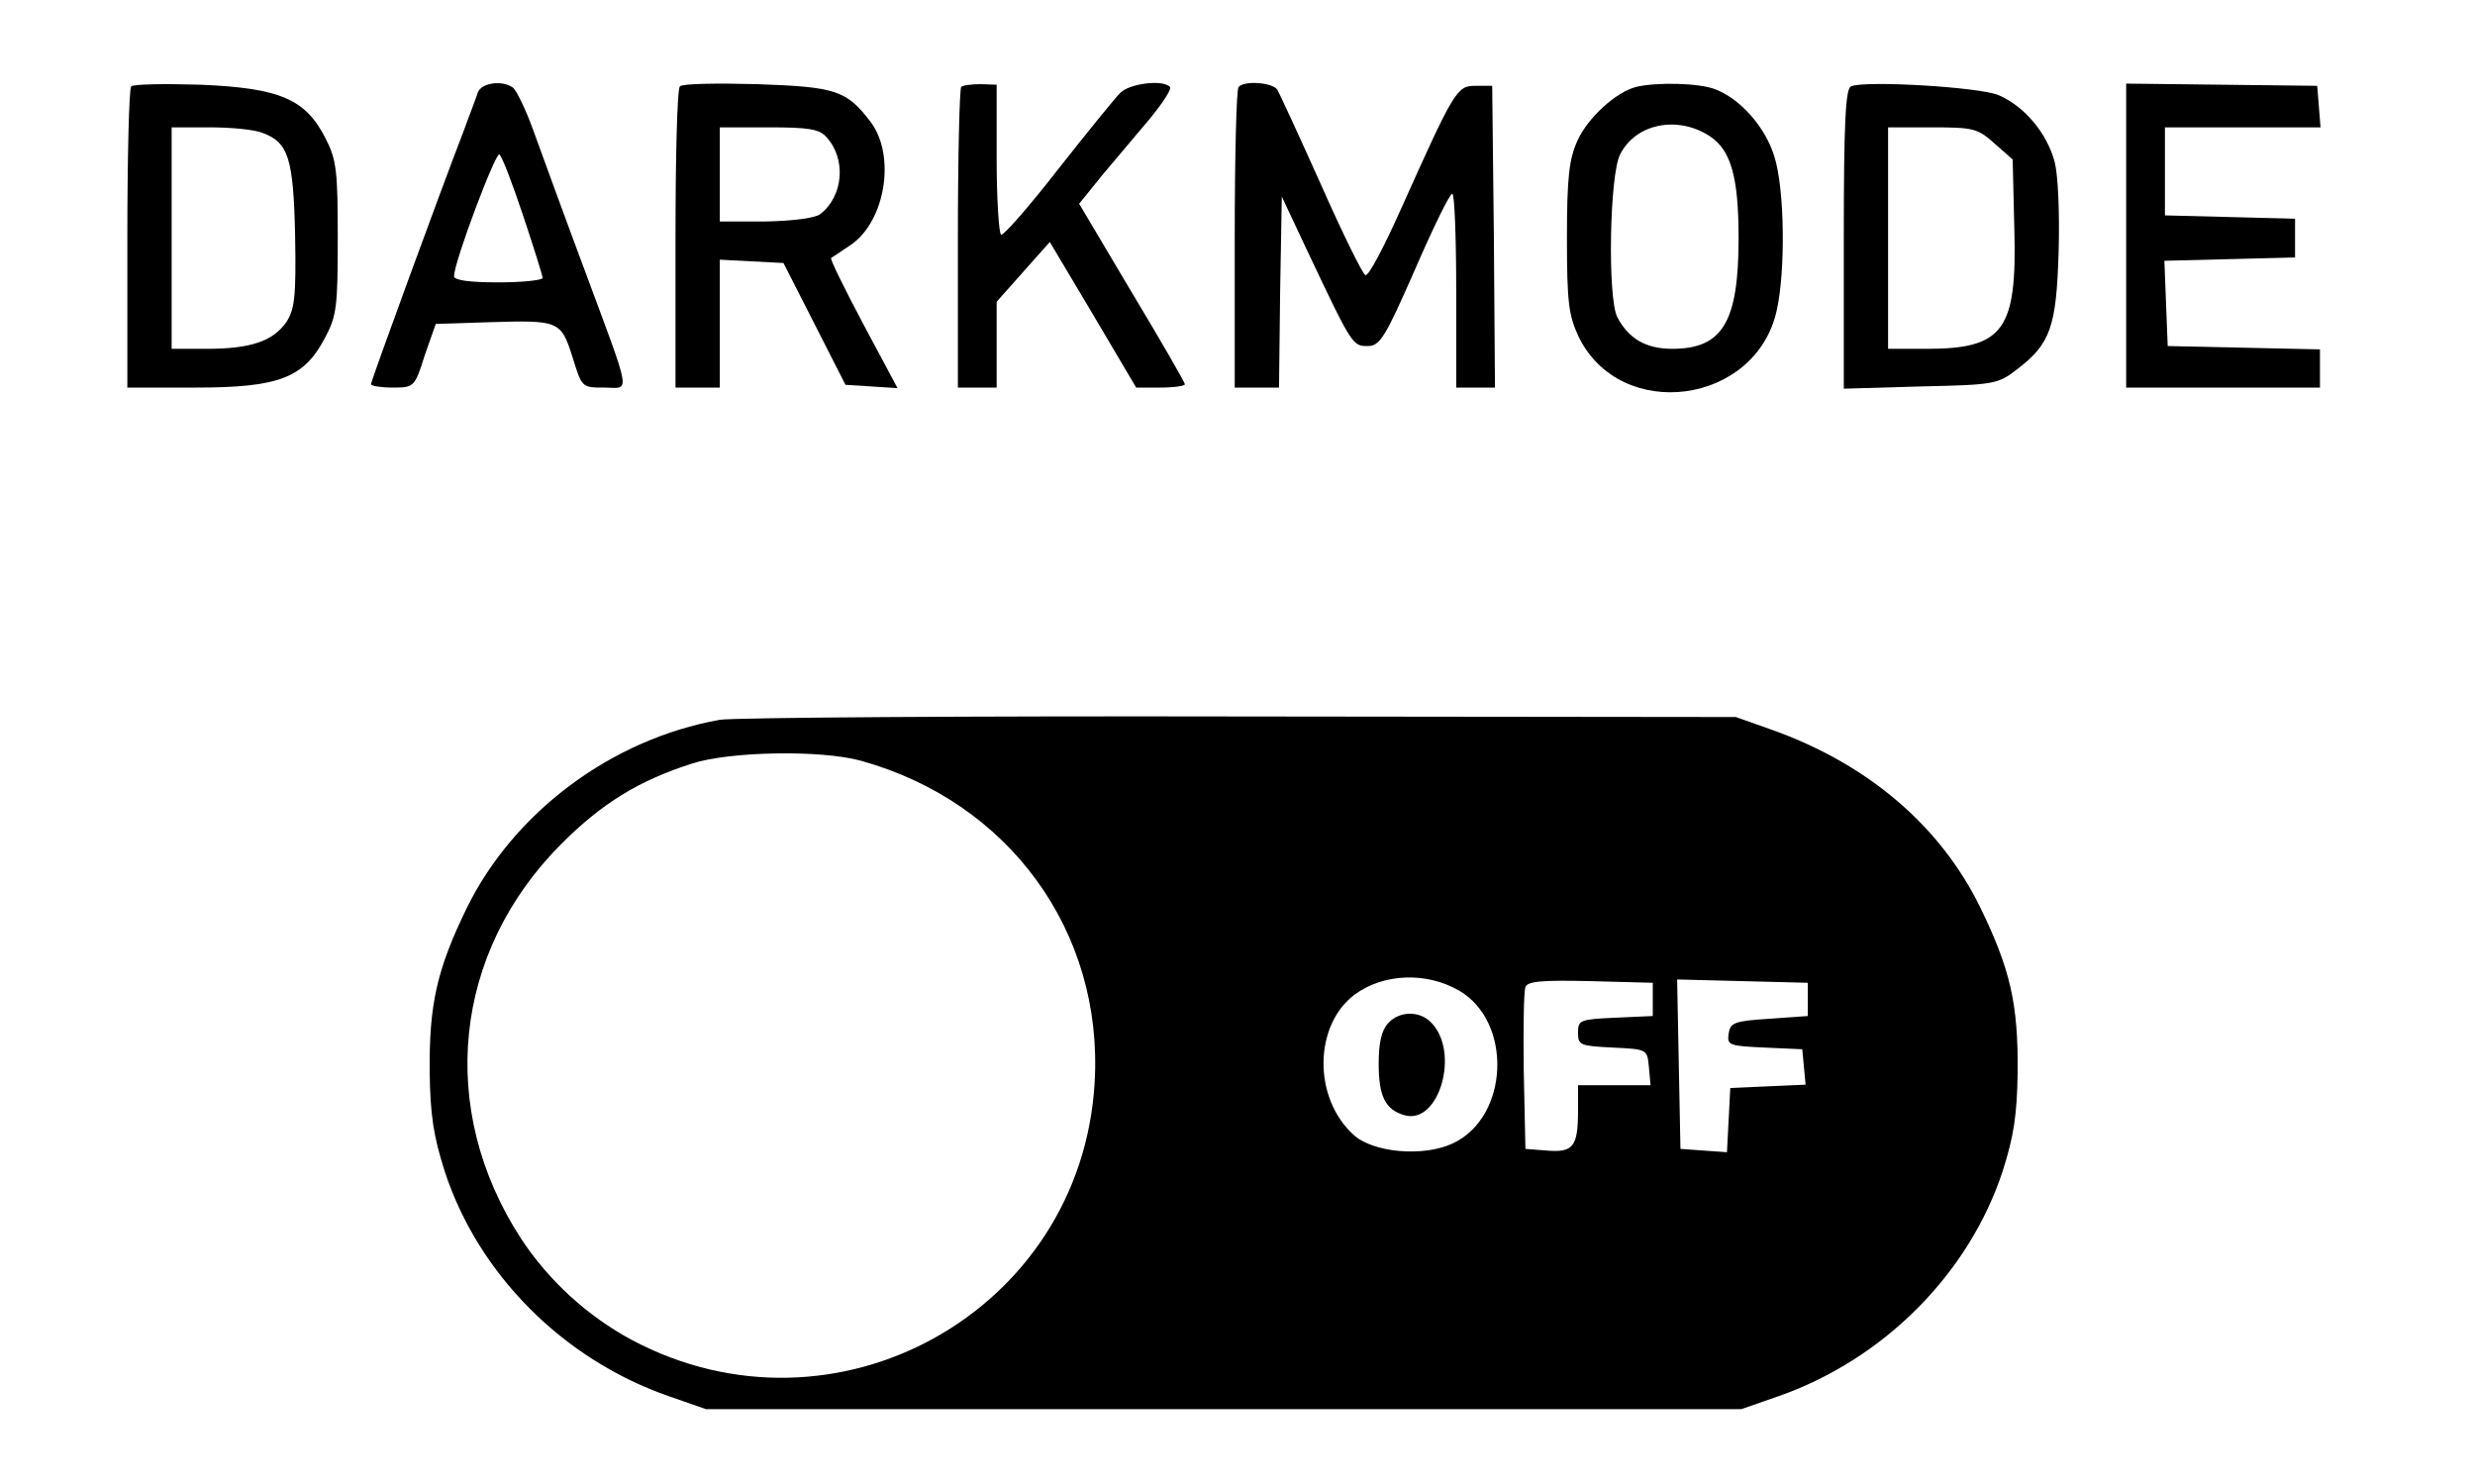
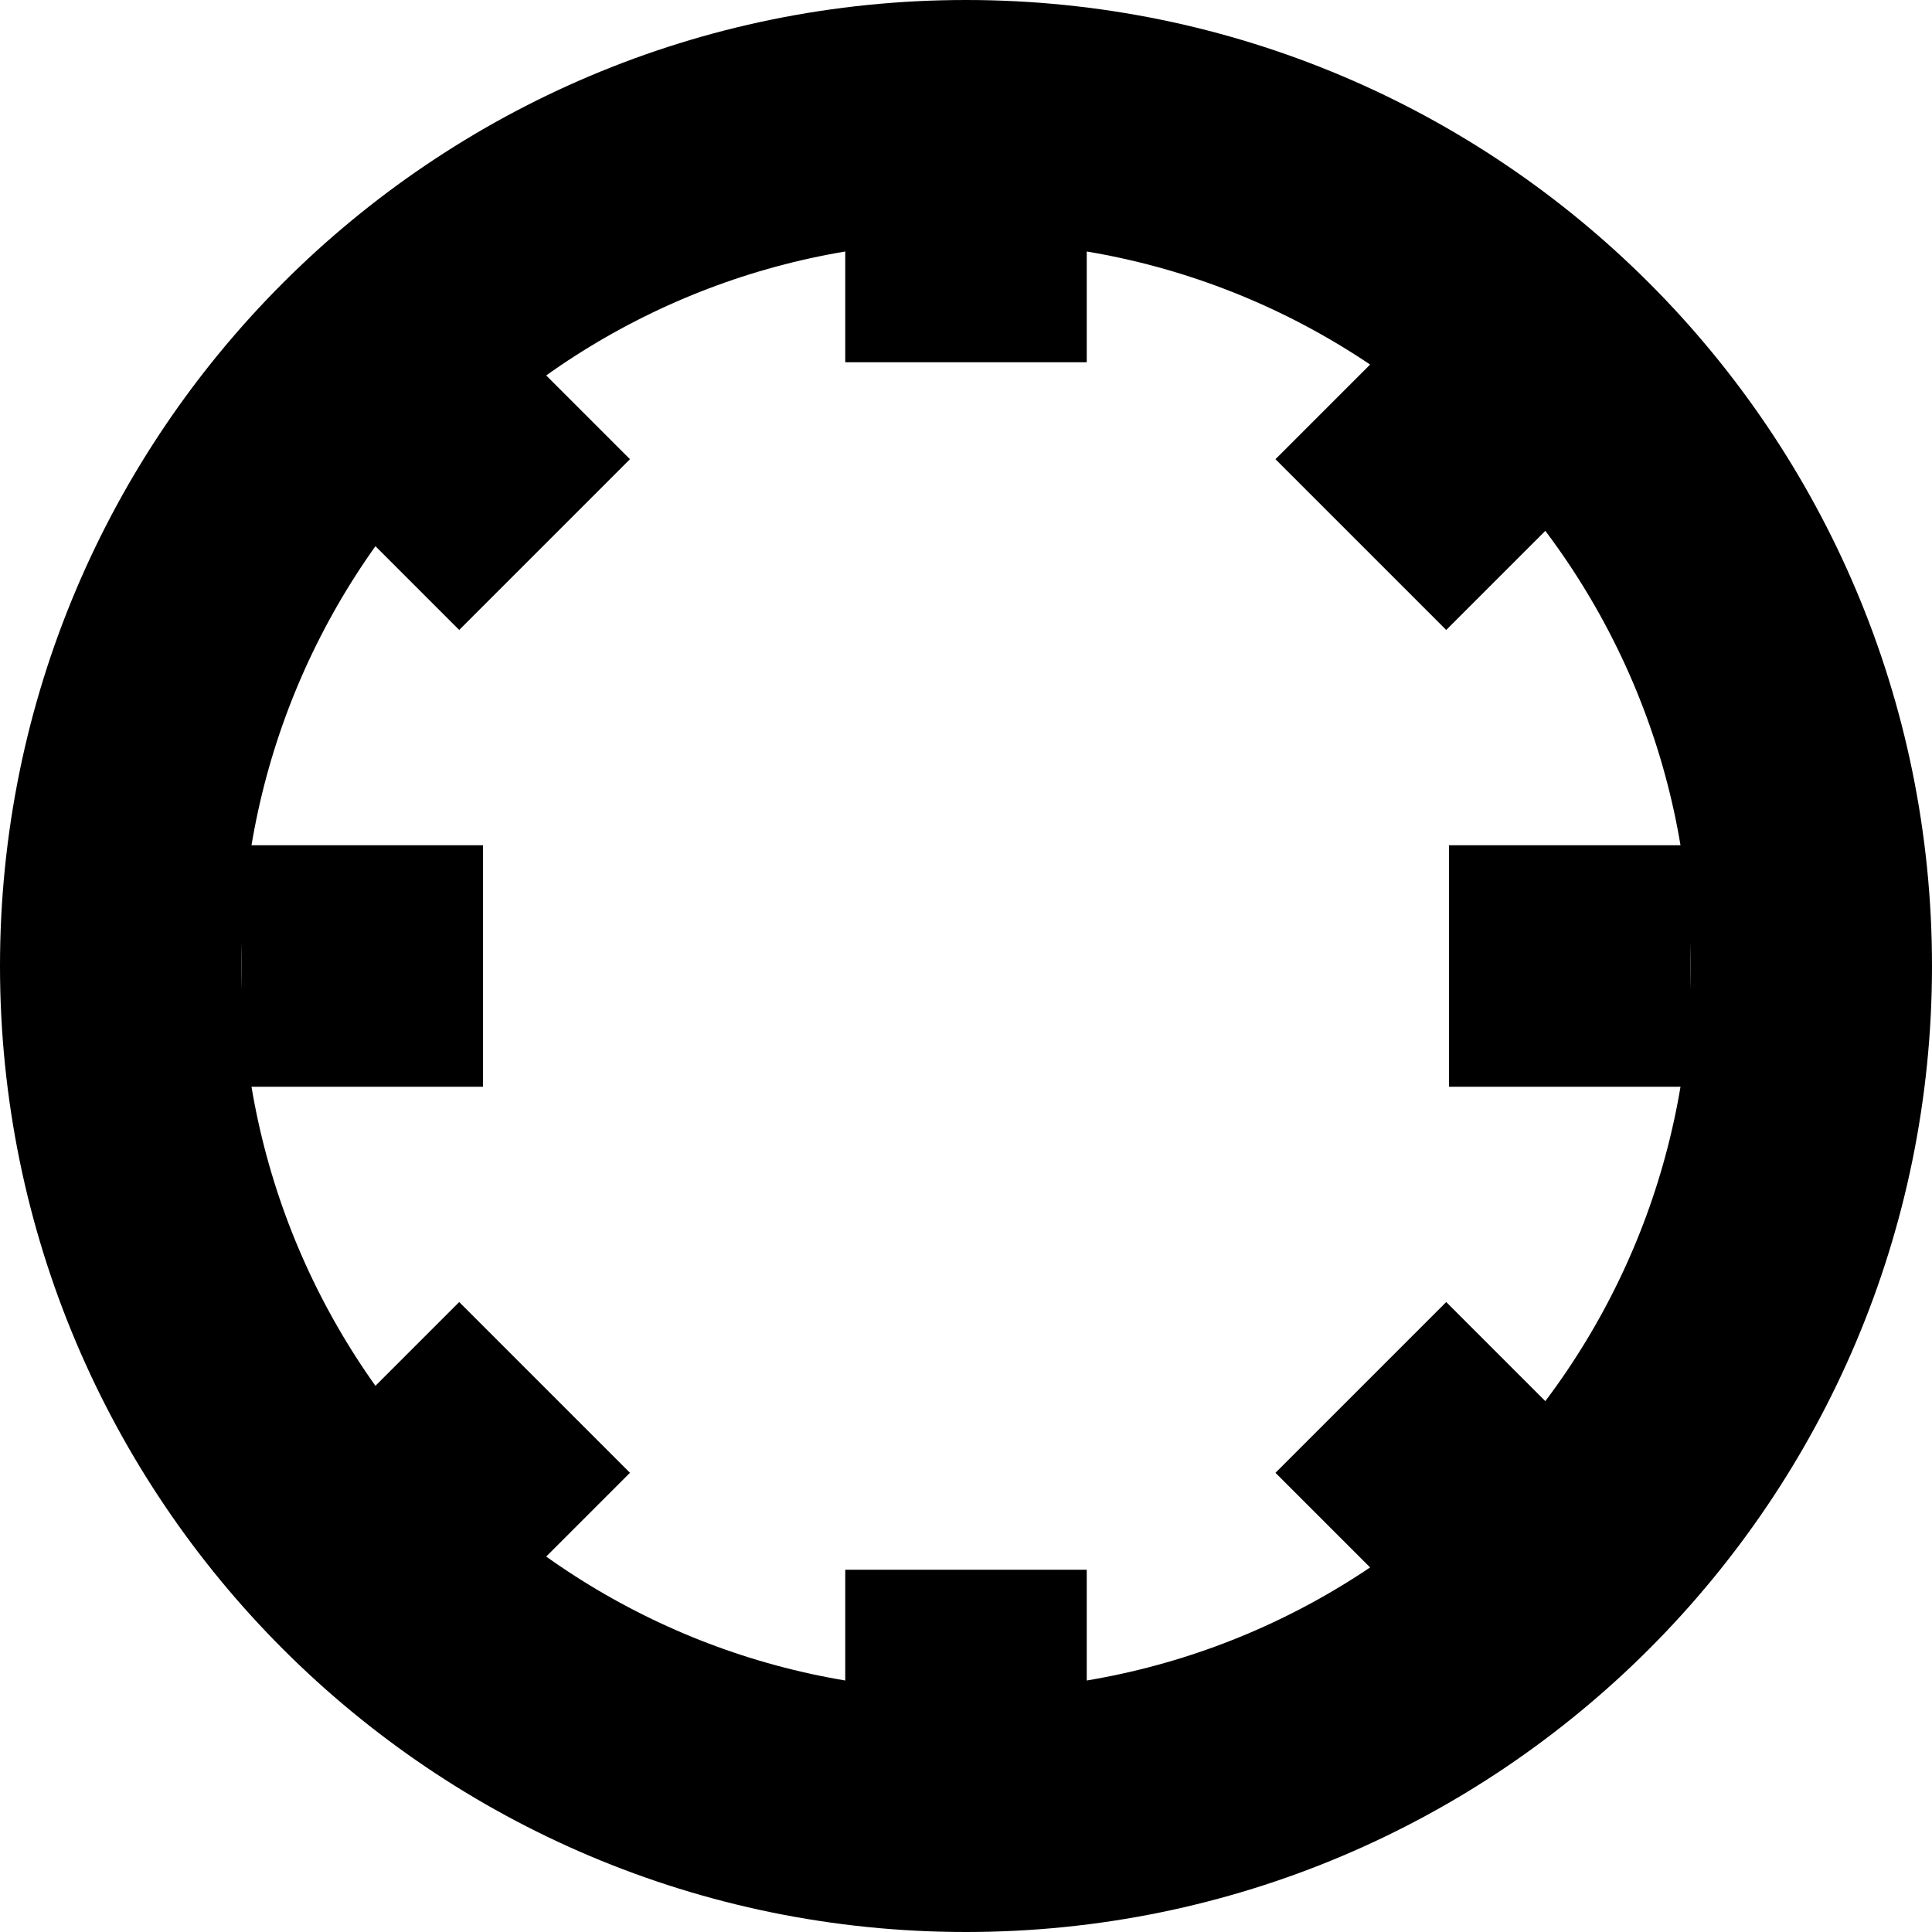
- <svg xmlns="http://www.w3.org/2000/svg" version="1.0" width="447pt" height="268pt" viewBox="0 0 447 268" preserveAspectRatio="xMidYMid meet">
-   <g transform="translate(0,268) scale(0.1,-0.1)" fill="#000000" stroke="none">
-     <path d="M237 2524 c-4 -4 -7 -128 -7 -276 l0 -268 123 0 c150 0 196 17 234 90 21 39 23 56 23 179 0 122 -2 142 -22 181 -36 71 -82 91 -226 97 -65 2 -121 1 -125 -3z m237 -84 c47 -17 56 -46 59 -186 2 -111 -1 -133 -16 -156 -24 -34 -64 -48 -143 -48 l-64 0 0 200 0 200 69 0 c38 0 81 -4 95 -10z" />
-     <path d="M863 2513 c-3 -10 -15 -40 -25 -68 -41 -106 -168 -453 -168 -459 0 -3 18 -6 39 -6 39 0 40 1 58 58 l20 57 94 3 c129 4 132 3 153 -63 17 -55 17 -55 57 -55 48 0 52 -23 -38 220 -36 96 -76 207 -90 245 -14 39 -31 73 -37 77 -20 14 -57 8 -63 -9z m82 -223 c19 -57 35 -108 35 -112 0 -4 -36 -8 -80 -8 -53 0 -80 4 -80 11 0 26 76 227 82 220 5 -4 24 -54 43 -111z" />
-     <path d="M1228 2524 c-5 -4 -8 -128 -8 -276 l0 -268 40 0 40 0 0 115 0 116 57 -3 58 -3 56 -110 56 -110 47 -3 47 -3 -62 116 c-34 64 -60 117 -58 119 2 1 18 12 36 24 62 43 81 160 36 221 -44 58 -63 64 -205 69 -73 2 -136 1 -140 -4z m265 -92 c36 -40 30 -107 -12 -139 -10 -7 -49 -12 -98 -13 l-83 0 0 85 0 85 88 0 c73 0 92 -3 105 -18z" />
-     <path d="M1736 2523 c-3 -4 -6 -127 -6 -275 l0 -268 35 0 35 0 0 78 0 77 48 54 48 54 78 -131 78 -132 44 0 c24 0 44 3 44 6 0 3 -43 78 -96 166 l-95 160 42 52 c24 28 62 74 86 102 23 28 40 54 36 57 -13 14 -74 6 -90 -11 -10 -10 -61 -73 -113 -139 -52 -67 -98 -119 -102 -117 -4 3 -8 65 -8 138 l0 133 -29 1 c-16 0 -32 -2 -35 -5z" />
-     <path d="M2237 2523 c-4 -3 -7 -127 -7 -275 l0 -268 40 0 40 0 2 173 3 172 47 -100 c80 -169 81 -170 108 -170 22 0 31 14 85 137 33 76 63 138 68 138 4 0 7 -79 7 -175 l0 -175 35 0 35 0 -2 273 -3 272 -30 0 c-34 0 -38 -7 -135 -223 -30 -67 -58 -121 -64 -119 -5 2 -41 75 -80 163 -39 87 -75 165 -79 172 -9 13 -59 17 -70 5z" />
-     <path d="M2955 2523 c-36 -9 -87 -55 -106 -97 -15 -33 -19 -66 -19 -175 0 -117 3 -140 21 -179 76 -156 321 -123 358 48 16 72 14 218 -4 276 -16 54 -62 106 -108 123 -28 11 -105 13 -142 4z m133 -89 c38 -25 52 -73 52 -184 0 -152 -29 -200 -120 -200 -48 0 -79 19 -99 57 -18 35 -14 258 5 294 28 56 104 71 162 33z" />
-     <path d="M3343 2524 c-10 -4 -13 -69 -13 -276 l0 -270 138 4 c134 3 140 4 175 31 60 46 71 76 75 212 2 71 -1 138 -7 162 -14 53 -55 101 -101 121 -35 15 -243 27 -267 16z m259 -103 l33 -29 3 -125 c5 -183 -19 -217 -158 -217 l-70 0 0 200 0 200 80 0 c74 0 82 -2 112 -29z" />
-     <path d="M3840 2255 l0 -275 175 0 175 0 0 35 0 34 -137 3 -138 3 -3 77 -3 77 118 3 118 3 0 35 0 35 -117 3 -118 3 0 79 0 80 141 0 140 0 -3 38 -3 37 -172 2 -173 2 0 -274z" />
-     <path d="M1300 1380 c-196 -35 -372 -167 -457 -340 -54 -111 -68 -174 -67 -295 1 -79 7 -117 27 -180 61 -187 215 -341 406 -407 l66 -23 935 0 935 0 66 23 c190 66 345 221 406 407 20 63 26 101 27 180 1 121 -13 184 -67 295 -72 148 -203 260 -377 322 l-65 23 -895 1 c-492 1 -915 -2 -940 -6z m255 -74 c267 -74 438 -308 422 -581 -24 -414 -468 -661 -836 -465 -80 43 -150 107 -200 183 -152 234 -123 517 73 713 73 73 139 114 236 145 68 22 233 25 305 5z m1080 -415 c97 -56 91 -228 -11 -276 -53 -25 -145 -17 -180 16 -73 67 -71 198 3 253 52 38 129 41 188 7z m350 -16 l0 -30 -67 -3 c-64 -3 -68 -4 -68 -27 0 -23 4 -24 63 -27 62 -3 62 -3 65 -35 l3 -33 -65 0 -66 0 0 -47 c0 -64 -9 -75 -56 -71 l-39 3 -3 140 c-1 76 0 145 3 152 3 11 31 13 117 11 l113 -3 0 -30z m280 0 l0 -30 -70 -5 c-63 -4 -70 -7 -73 -27 -3 -21 1 -22 65 -25 l68 -3 3 -32 3 -32 -68 -3 -68 -3 -3 -58 -3 -58 -42 3 -42 3 -3 153 -3 153 118 -3 118 -3 0 -30z" />
-     <path d="M2507 832 c-12 -13 -17 -36 -17 -73 0 -59 12 -83 46 -93 63 -19 102 115 48 168 -21 21 -57 20 -77 -2z" />
-   </g>
+ <svg xmlns="http://www.w3.org/2000/svg" width="16" height="16" viewBox="0 0 16 16">
+   <circle cx="8" cy="8" r="7" fill="none" stroke="#000" stroke-width="2" />
+   <line x1="8" y1="1" x2="8" y2="3" stroke="#000" stroke-width="2" />
+   <line x1="12.39" y1="3.39" x2="11.27" y2="4.51" stroke="#000" stroke-width="2" />
+   <line x1="14" y1="8" x2="12" y2="8" stroke="#000" stroke-width="2" />
+   <line x1="12.39" y1="12.61" x2="11.27" y2="11.49" stroke="#000" stroke-width="2" />
+   <line x1="8" y1="15" x2="8" y2="13" stroke="#000" stroke-width="2" />
+   <line x1="3.39" y1="12.61" x2="4.51" y2="11.49" stroke="#000" stroke-width="2" />
+   <line x1="2" y1="8" x2="4" y2="8" stroke="#000" stroke-width="2" />
+   <line x1="3.39" y1="3.39" x2="4.51" y2="4.51" stroke="#000" stroke-width="2" />
</svg>
